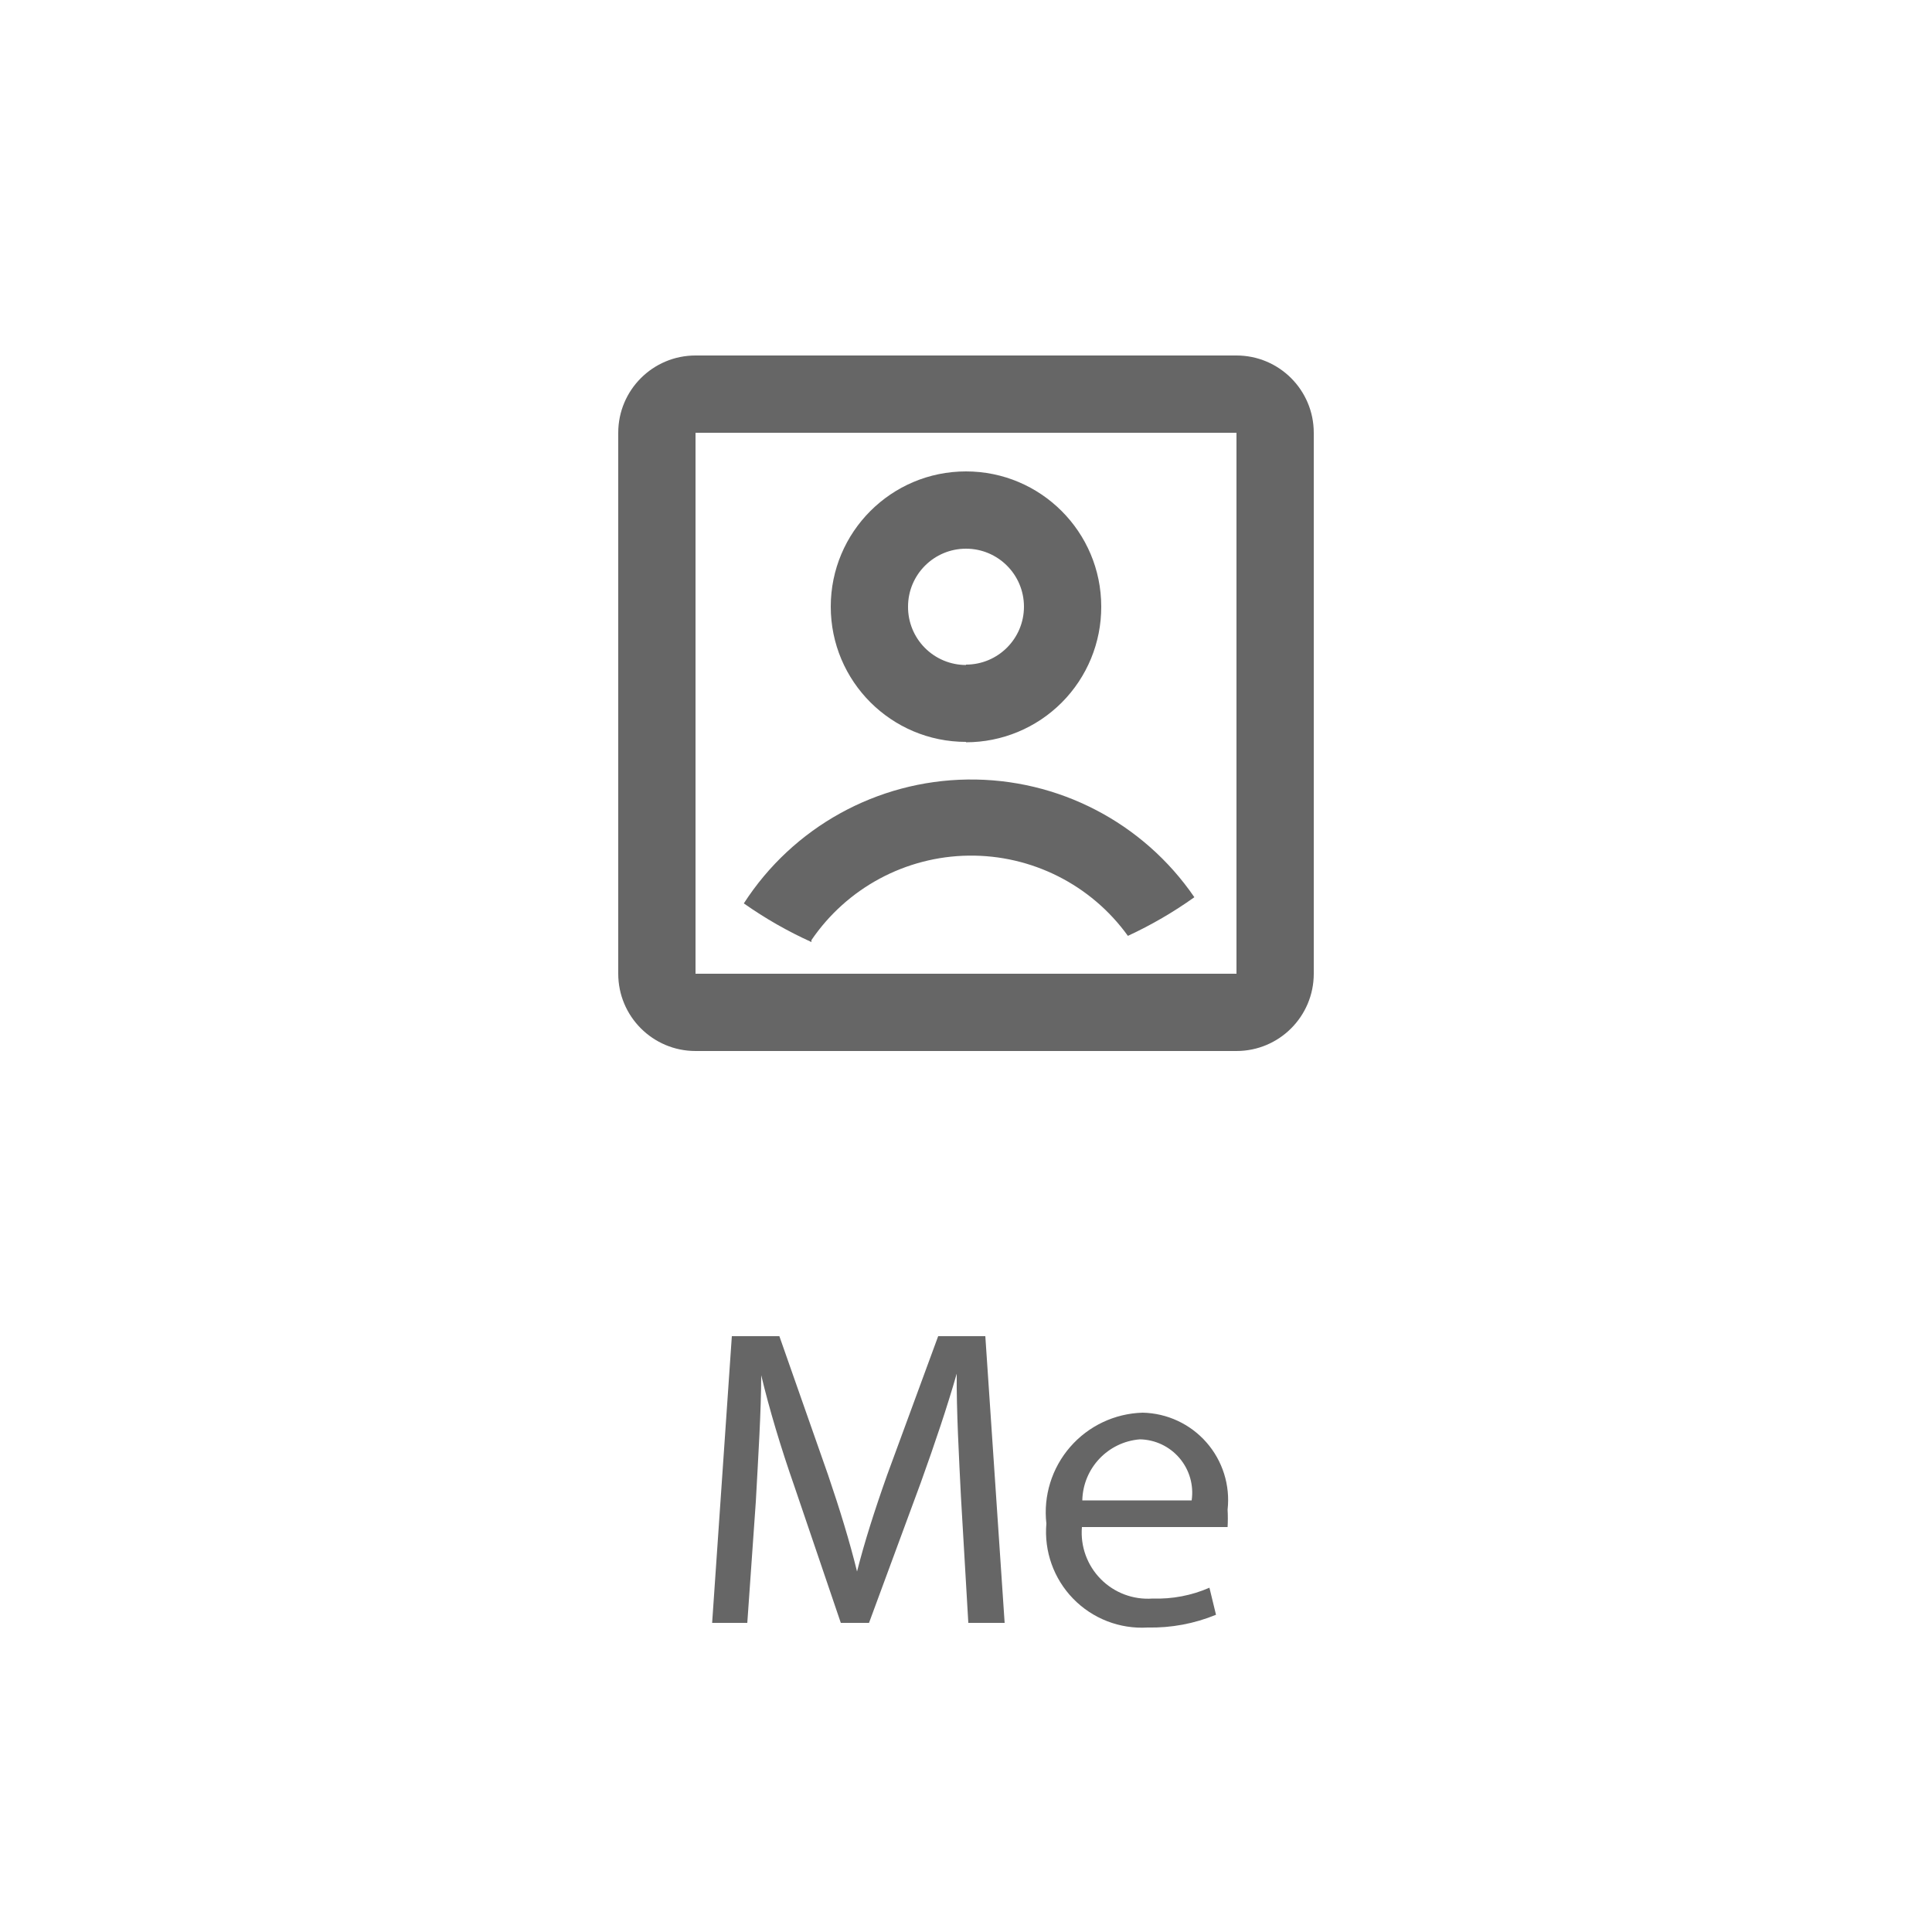
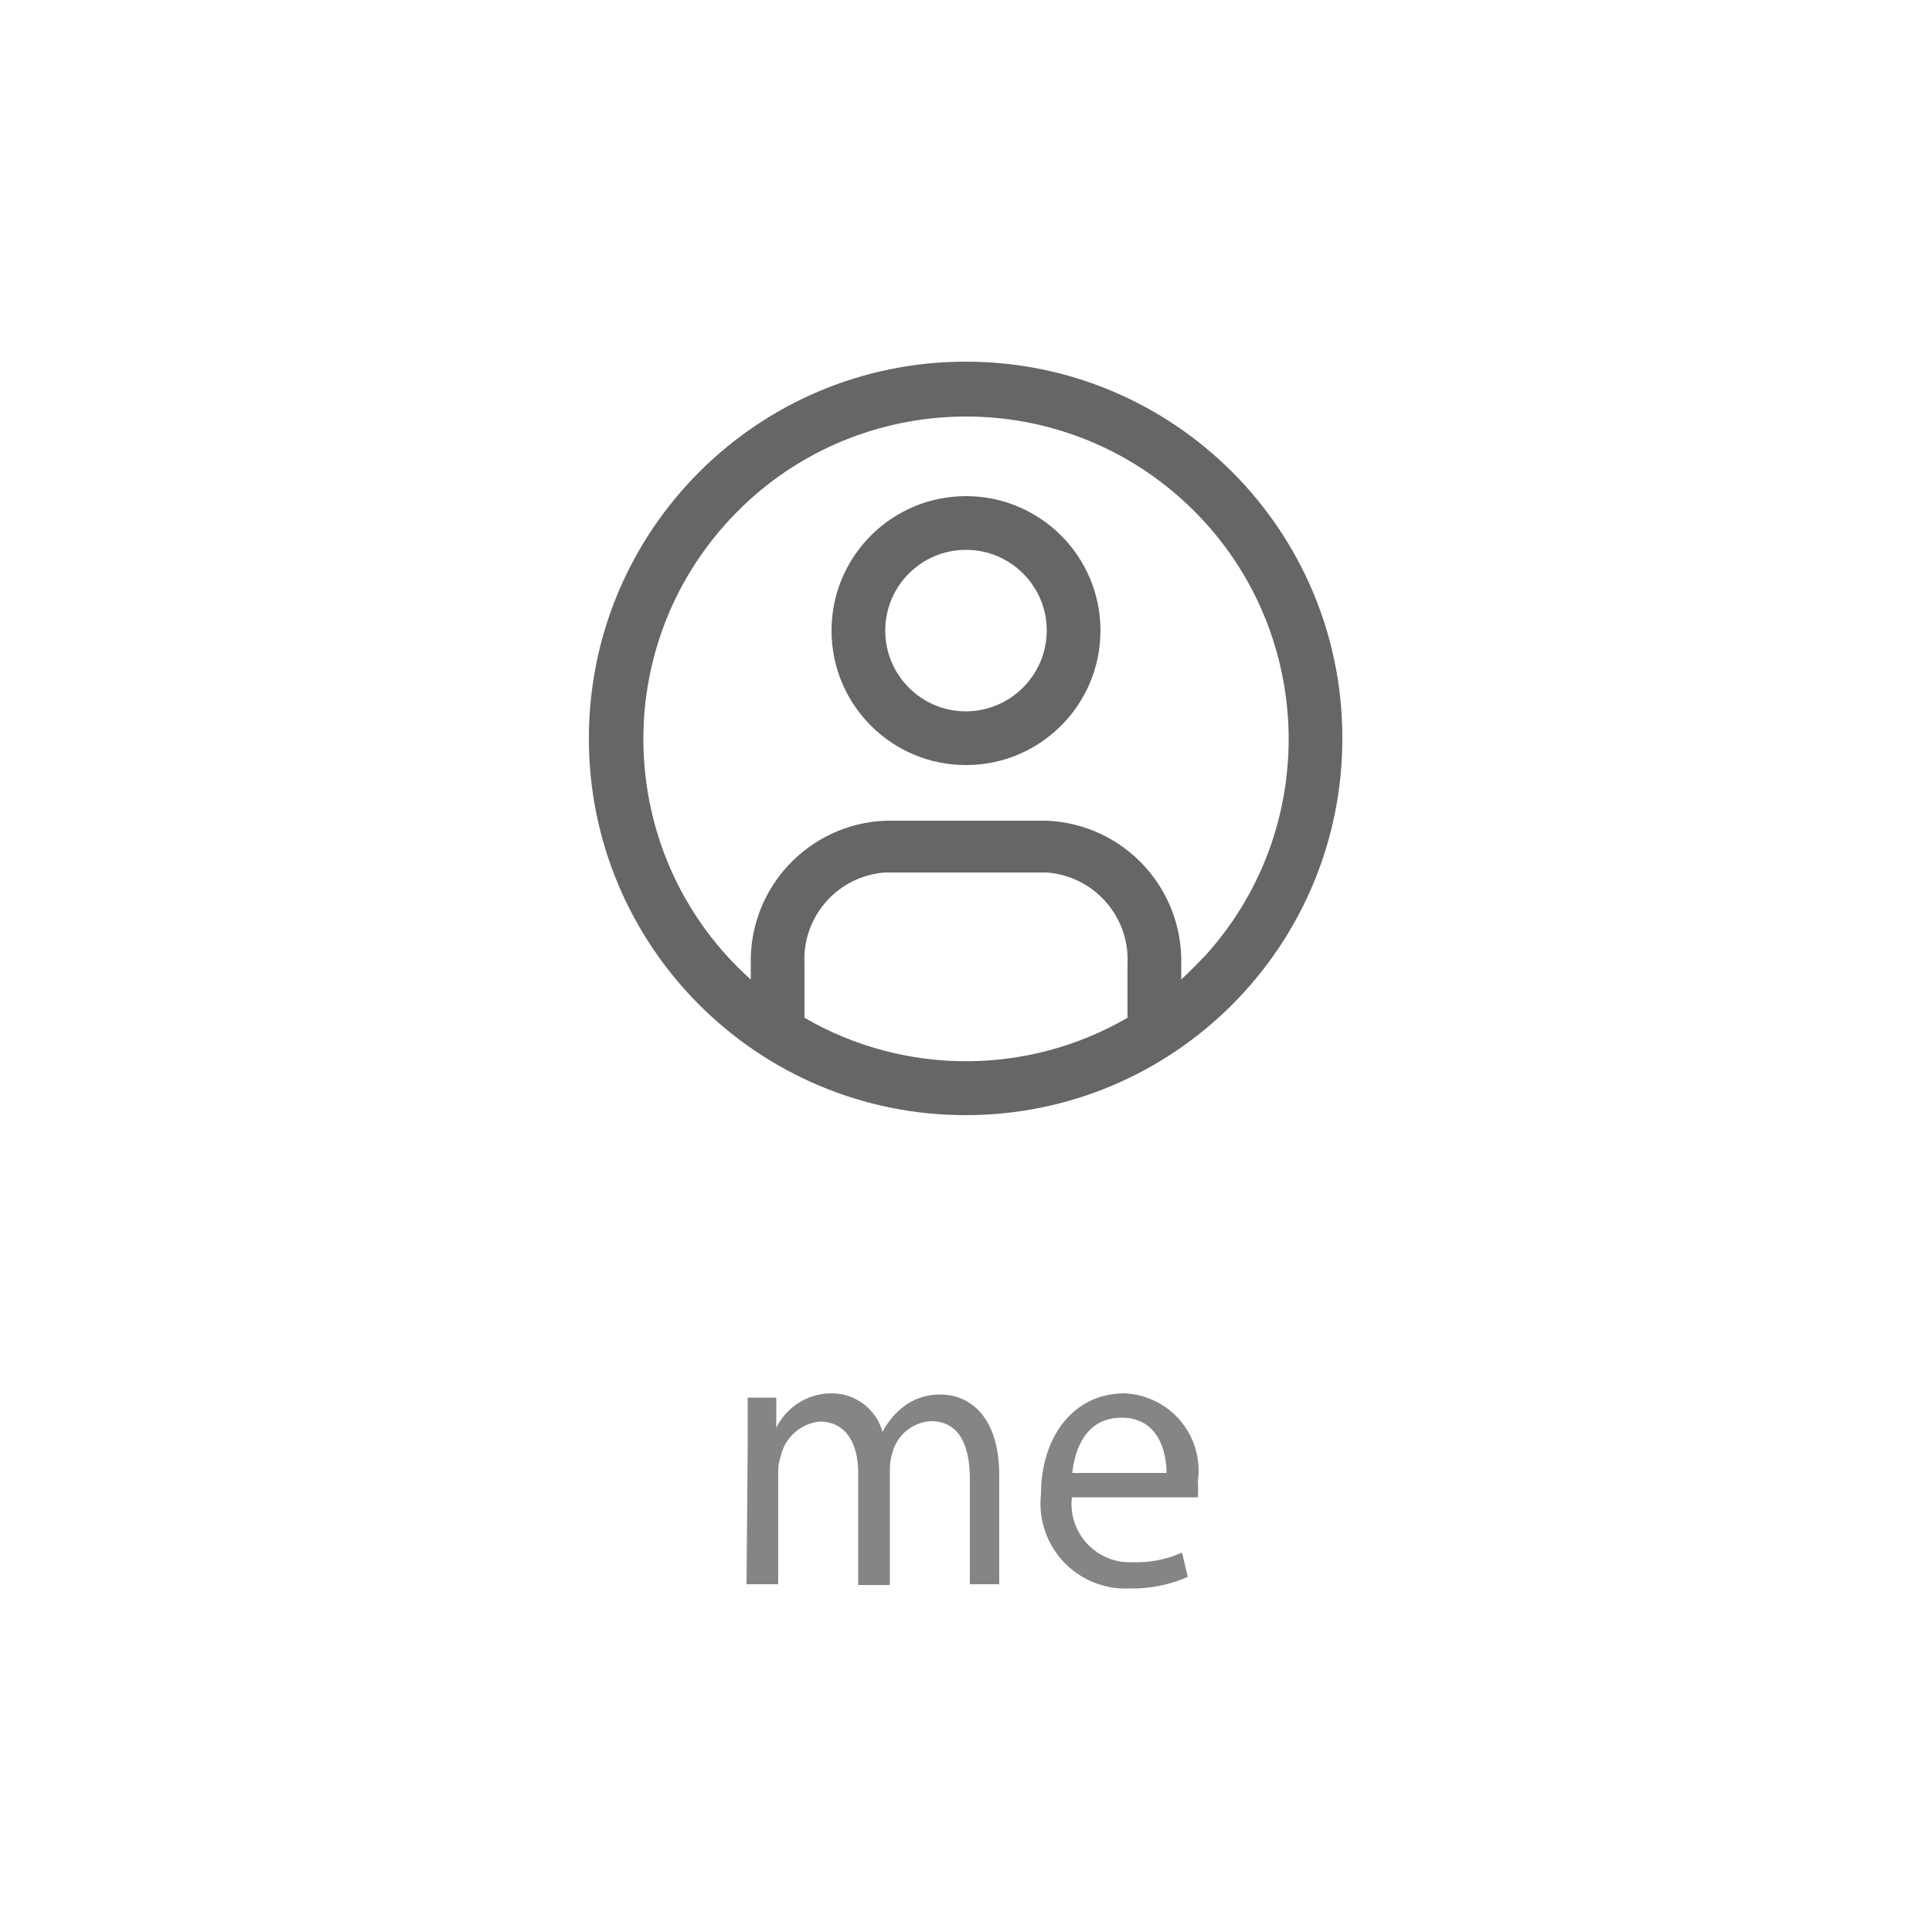
<svg xmlns="http://www.w3.org/2000/svg" viewBox="0 0 50 50">
  <defs>
-     <style>.a{fill:#666;}</style>
+     <style>.a{opacity:0.8;}.b{fill:#666;}</style>
  </defs>
-   <path class="a" d="M16,11.2a2,2,0,0,1,2-2H32a2,2,0,0,1,2,2v14a2,2,0,0,1-2,2H18a2,2,0,0,1-2-2h0Zm2,0v14H32v-14Zm3,13.18a10.73,10.73,0,0,1-1.75-1,7,7,0,0,1,11.66-.16,10.72,10.72,0,0,1-1.72,1,5,5,0,0,0-8.19.11Zm4-5.18a3.5,3.5,0,1,1,3.5-3.5A3.5,3.5,0,0,1,25,19.21Zm0-2a1.5,1.5,0,1,0-1.5-1.5A1.5,1.5,0,0,0,25,17.21Z" />
-   <path class="a" d="M24.87,38.75c-.05-1-.12-2.28-.11-3.2h0c-.25.87-.56,1.79-.93,2.82L22.49,42h-.73l-1.2-3.53c-.35-1-.65-2-.86-2.88h0c0,.92-.08,2.17-.14,3.28L19.34,42h-.91l.51-7.42h1.23l1.26,3.59c.31.91.56,1.73.75,2.5h0c.19-.75.45-1.57.78-2.5l1.32-3.59h1.22L26,42h-.94Z" />
-   <path class="a" d="M28,39.52a1.71,1.71,0,0,0,1.83,1.85,3.38,3.38,0,0,0,1.47-.28l.17.7a4.4,4.4,0,0,1-1.77.33,2.48,2.48,0,0,1-2.62-2.69,2.58,2.58,0,0,1,2.49-2.87,2.26,2.26,0,0,1,2.2,2.51,4,4,0,0,1,0,.45Zm2.84-.69a1.38,1.38,0,0,0-1.34-1.58,1.62,1.62,0,0,0-1.49,1.58Z" />
+   <g class="a">
+     <path class="b" d="M19.35,37.48c0-.5,0-.91,0-1.31h.74l0,.78h0a1.59,1.59,0,0,1,1.45-.89,1.36,1.36,0,0,1,1.3,1h0a1.93,1.93,0,0,1,.51-.63,1.53,1.53,0,0,1,1-.34c.61,0,1.51.42,1.51,2.1V41H25.1V38.27c0-.93-.32-1.49-1-1.49a1.09,1.09,0,0,0-1,.8,1.45,1.45,0,0,0-.07.44v3h-.82v-2.9c0-.77-.32-1.33-1-1.33a1.15,1.15,0,0,0-1,.88,1.21,1.21,0,0,0-.07.43V41h-.82Z" />
+     <path class="b" d="M27.74,38.75a1.51,1.51,0,0,0,1.58,1.68,2.86,2.86,0,0,0,1.27-.25l.15.63a3.59,3.59,0,0,1-1.53.3,2.2,2.2,0,0,1-2.27-2.44c0-1.46.82-2.61,2.16-2.61A2,2,0,0,1,31,38.34a3.32,3.32,0,0,1,0,.41Zm2.45-.63c0-.56-.22-1.43-1.16-1.43s-1.21.82-1.28,1.43Z" />
+   </g>
+   <path class="b" d="M25,9.36a9.75,9.75,0,1,0,9.74,9.74A9.74,9.74,0,0,0,25,9.36Zm-4.18,17V24.94a2.25,2.25,0,0,1,2.09-2.36h4.18a2.26,2.26,0,0,1,2.09,2.36v1.4a8.33,8.33,0,0,1-8.36,0Zm9.75-1v-.42a3.63,3.63,0,0,0-3.48-3.7H22.91a3.63,3.63,0,0,0-3.48,3.7v.41a8.35,8.35,0,1,1,11.8-.66q-.32.34-.66.66Z" />
+   <path class="b" d="M25,12.84a3.48,3.48,0,1,0,3.48,3.48A3.48,3.48,0,0,0,25,12.84Zm0,5.57a2.09,2.09,0,1,1,2.09-2.09A2.1,2.1,0,0,1,25,18.41Z" />
</svg>
